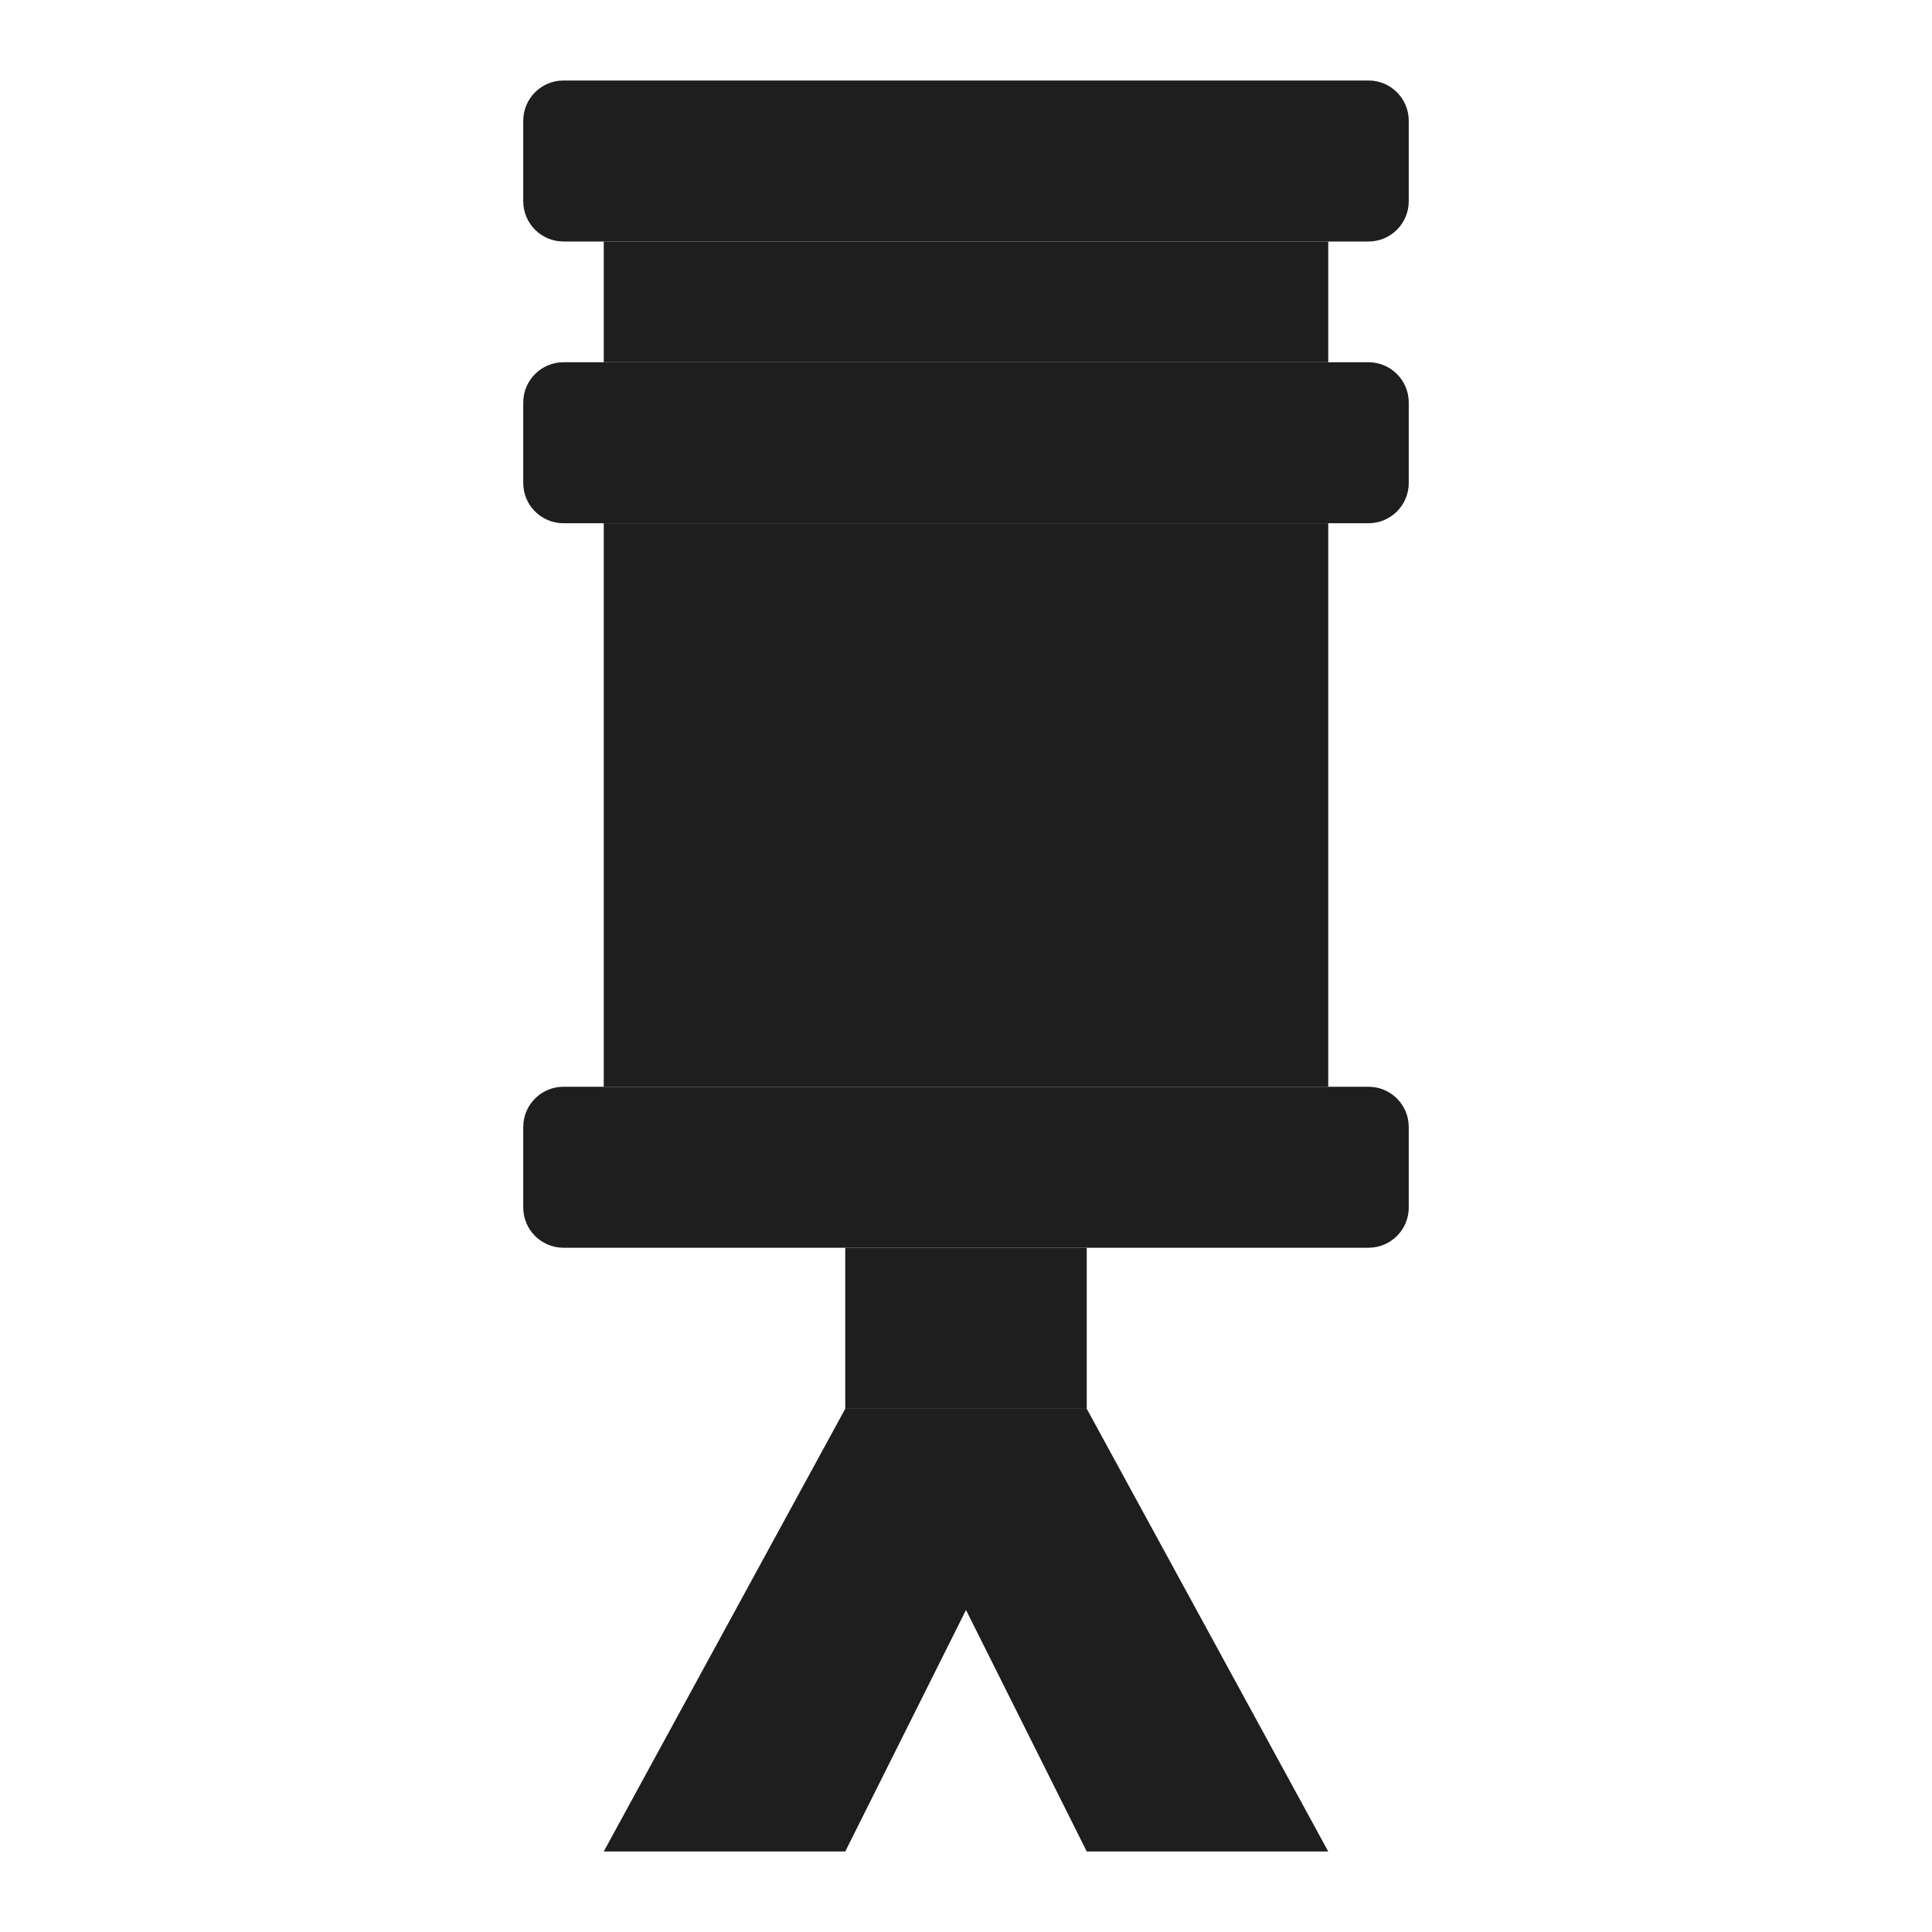
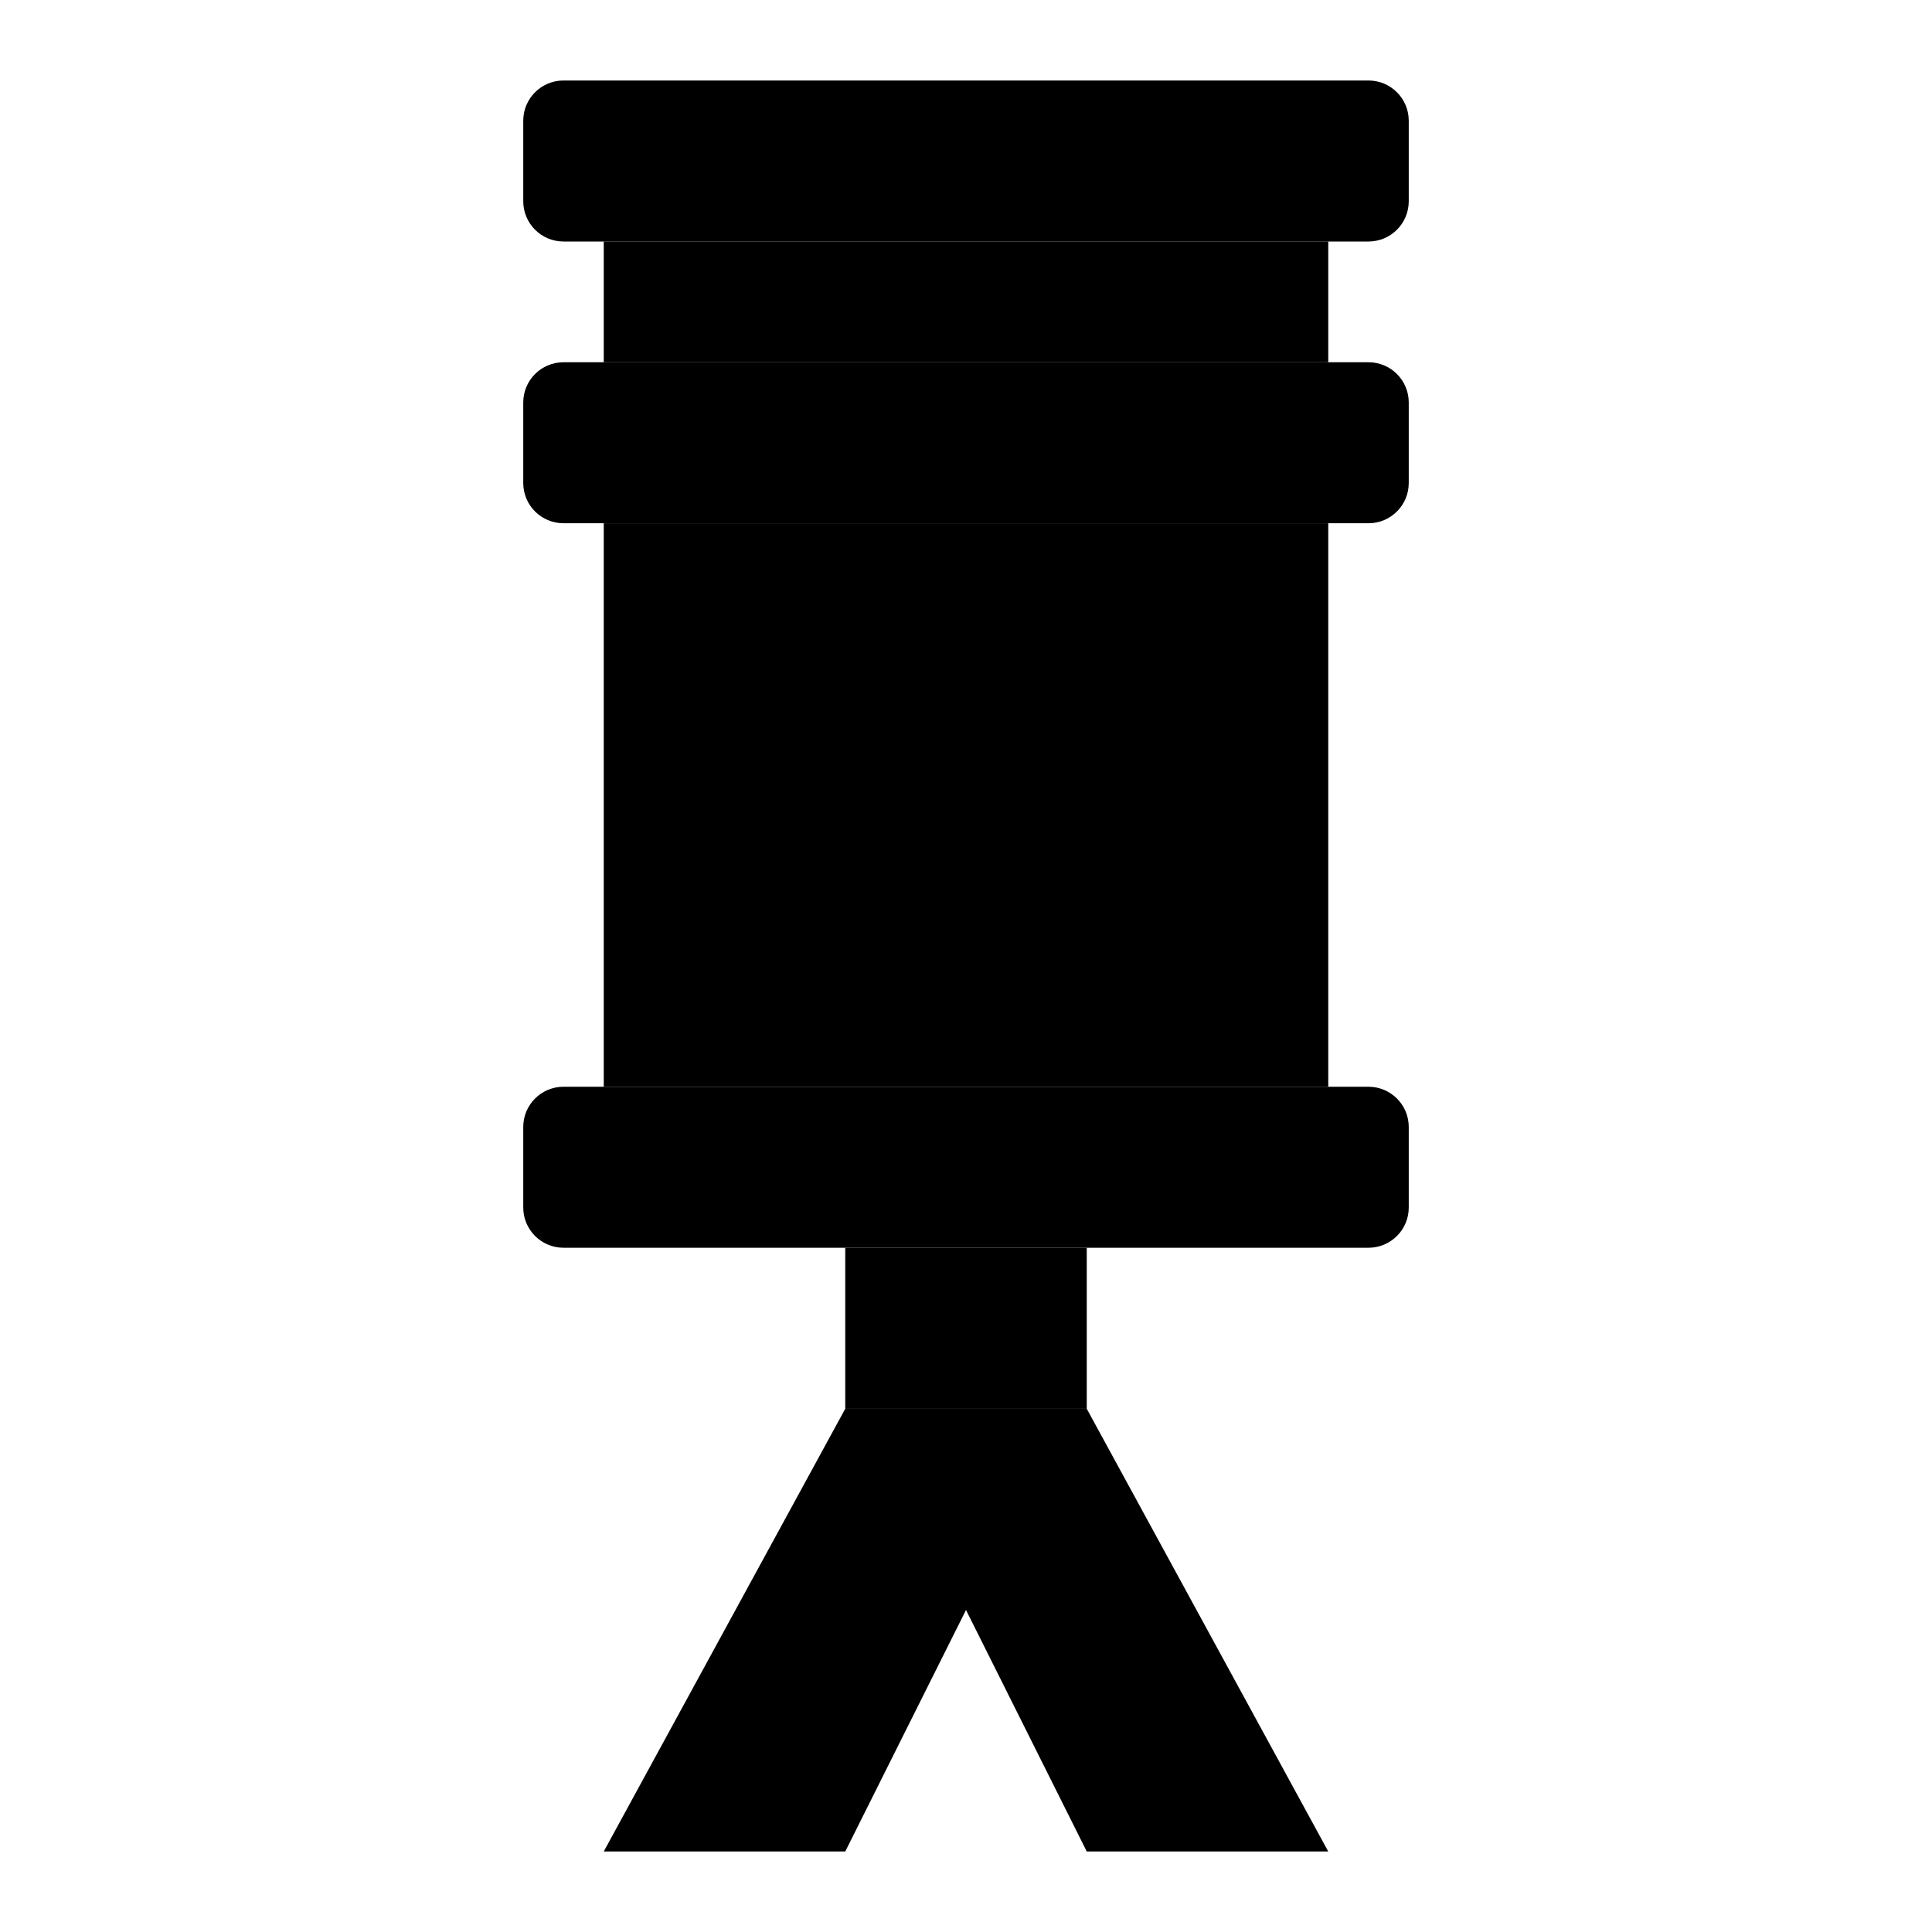
<svg xmlns="http://www.w3.org/2000/svg" viewBox="0 0 48 48">
-   <rect x="13" y="2" width="22" height="4" rx="1" fill="#1E1E1E" />
-   <rect x="15" y="6" width="18" height="3" fill="#1E1E1E" />
-   <rect x="13" y="9" width="22" height="4" rx="1" fill="#1E1E1E" />
-   <rect x="15" y="13" width="18" height="14" fill="#1E1E1E" />
-   <rect x="13" y="27" width="22" height="4" rx="1" fill="#1E1E1E" />
-   <rect x="21" y="31" width="6" height="4" fill="#1E1E1E" />
-   <path d="M21,35 L15,46 L21,46 L24,40 L27,46 L33,46 L27,35 Z" fill="#1E1E1E" />
+   <rect x="13" y="2" width="22" height="4" rx="1" fill="currentColor" />
+   <rect x="15" y="6" width="18" height="3" fill="currentColor" />
+   <rect x="13" y="9" width="22" height="4" rx="1" fill="currentColor" />
+   <rect x="15" y="13" width="18" height="14" fill="currentColor" />
+   <rect x="13" y="27" width="22" height="4" rx="1" fill="currentColor" />
+   <rect x="21" y="31" width="6" height="4" fill="currentColor" />
+   <path d="M21,35 L15,46 L21,46 L24,40 L27,46 L33,46 L27,35 Z" fill="currentColor" />
</svg>
